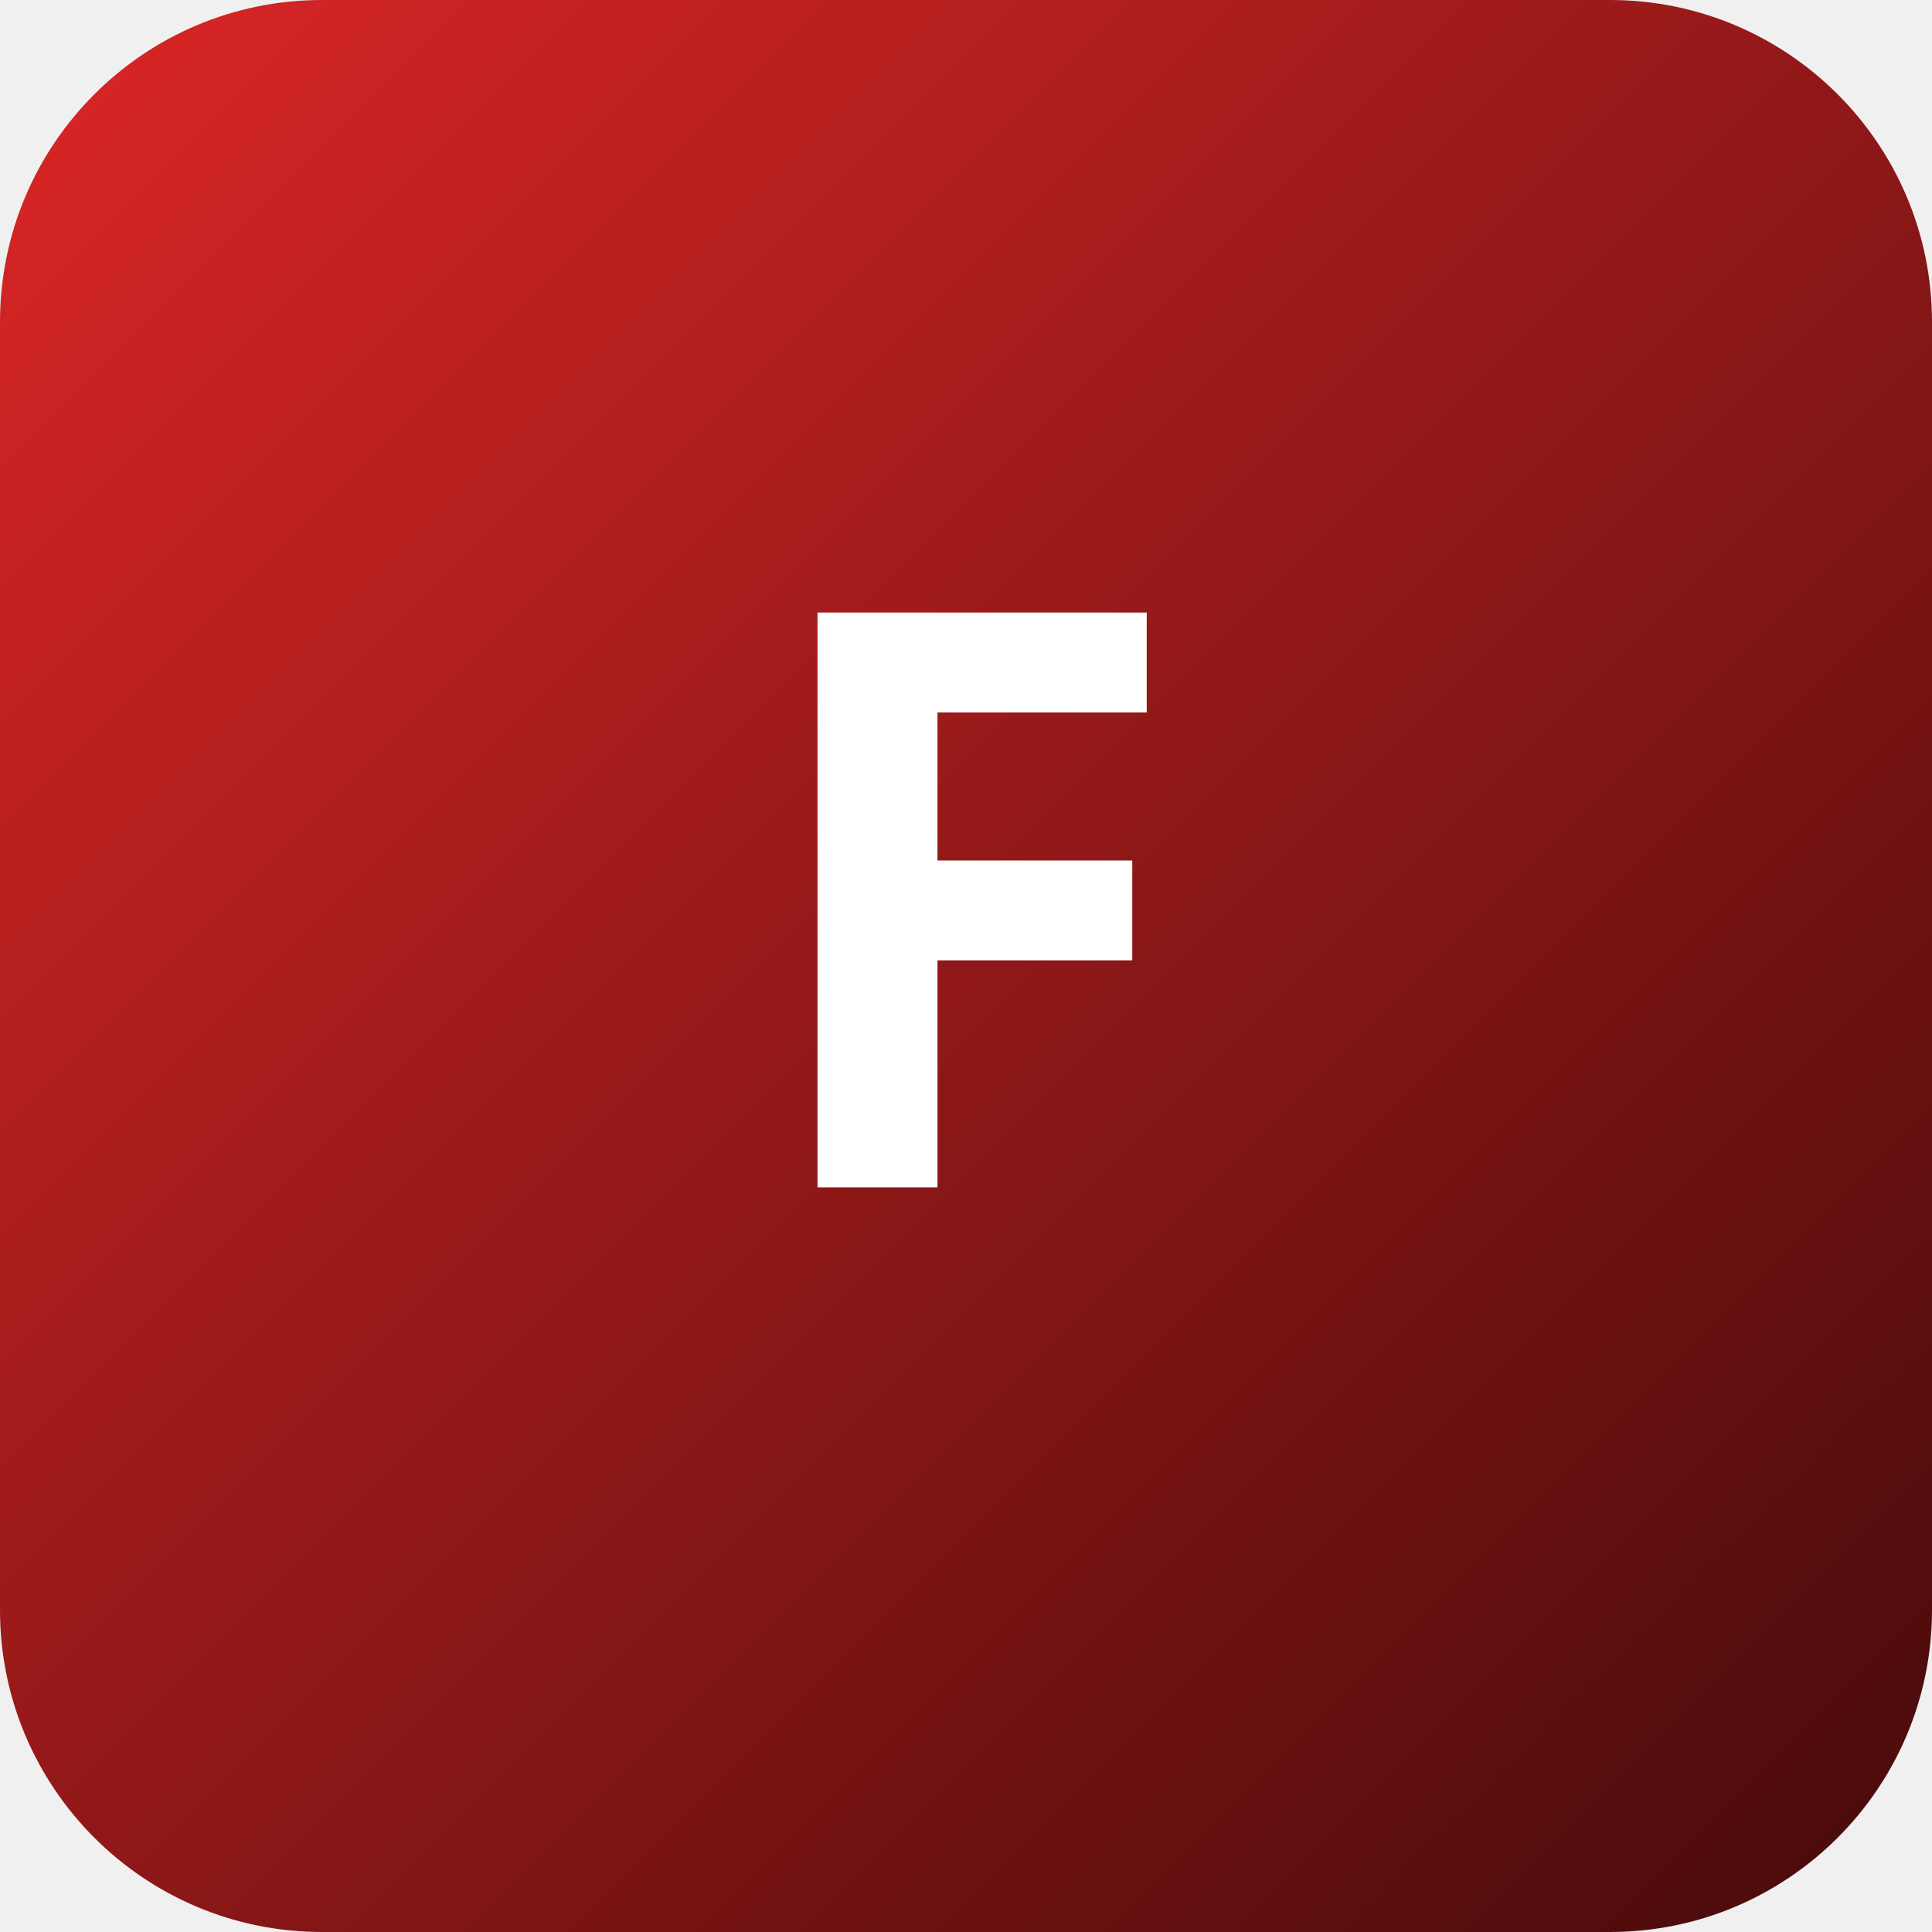
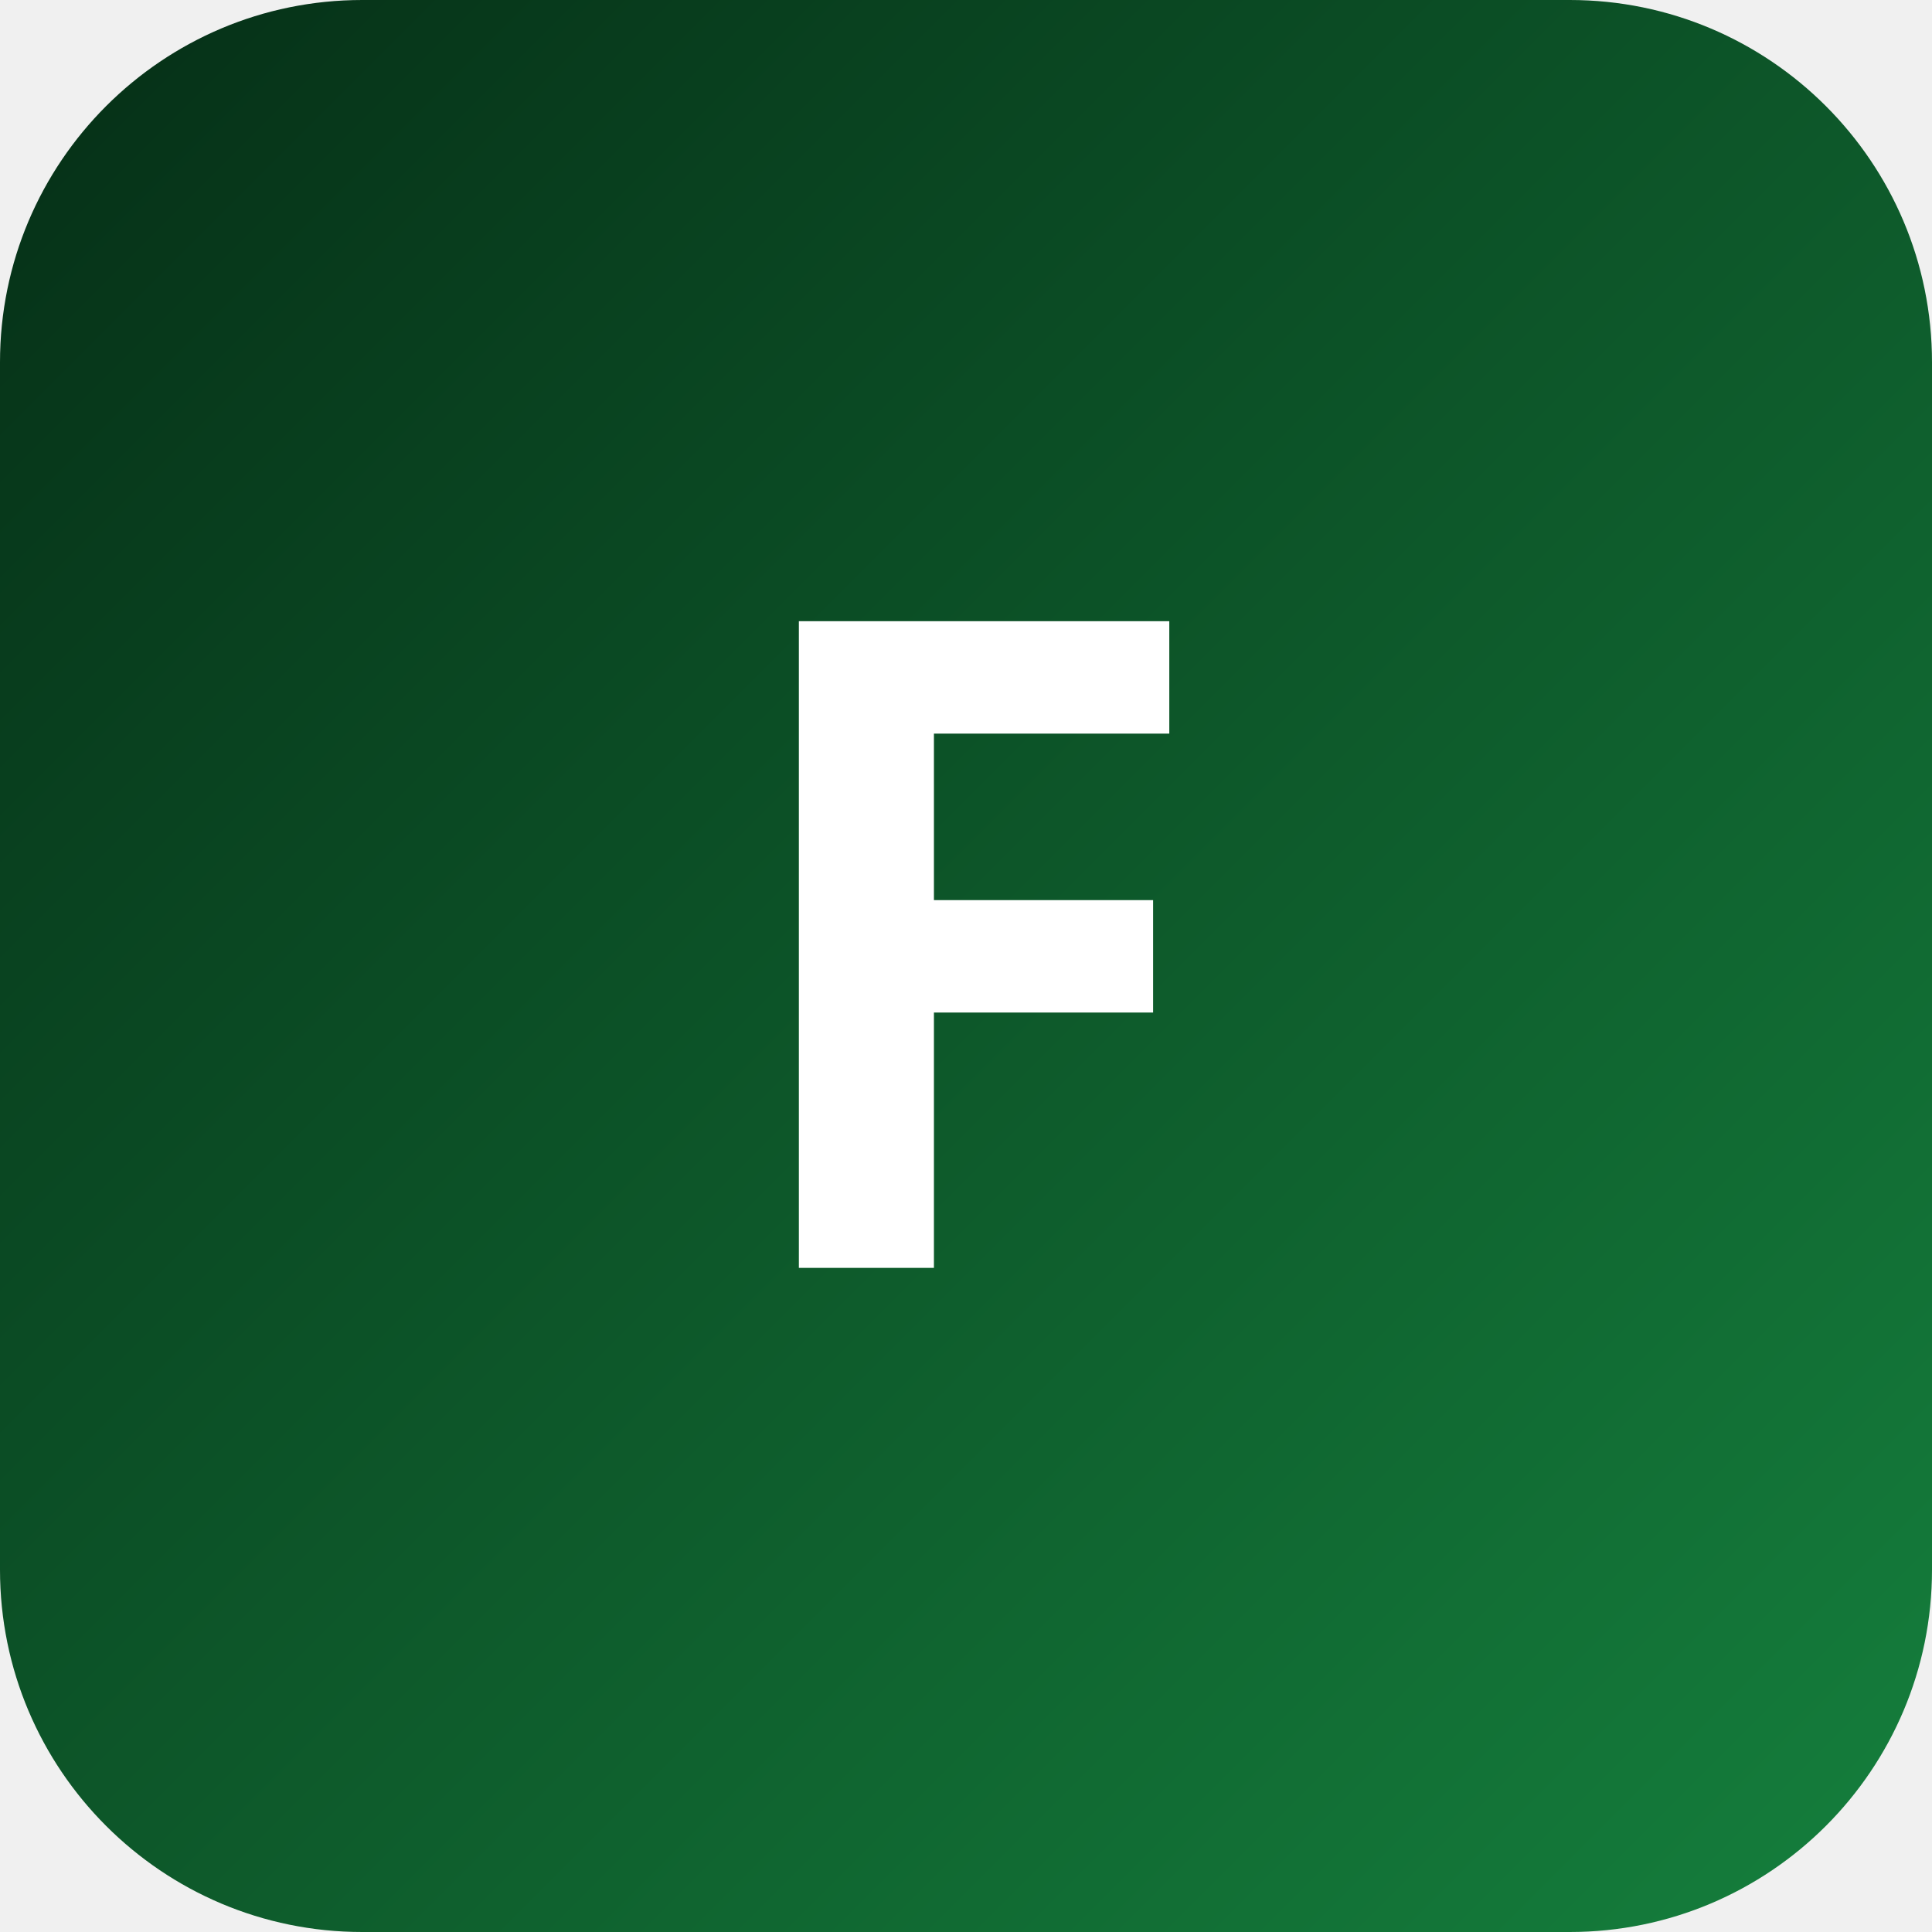
<svg xmlns="http://www.w3.org/2000/svg" viewBox="0 0 192 192" width="192" height="192">
  <defs>
    <linearGradient id="bg" x1="0%" y1="0%" x2="100%" y2="100%">
-       <stop offset="0%" style="stop-color:#dc2626" />
-       <stop offset="100%" style="stop-color:#450a0a" />
+       <stop offset="0%" style="stop-color:#052e16" />
+       <stop offset="100%" style="stop-color:#15803d" />
    </linearGradient>
  </defs>
-   <rect width="192" height="192" rx="32" fill="url(#bg)" />
-   <text x="96" y="118" font-family="system-ui, sans-serif" font-size="80" font-weight="700" fill="white" text-anchor="middle">F</text>
+   <rect width="192" height="192" rx="36" fill="url(#bg)" />
+   <text x="96" y="126" font-family="system-ui, sans-serif" font-size="90" font-weight="700" fill="white" text-anchor="middle">F</text>
</svg>
